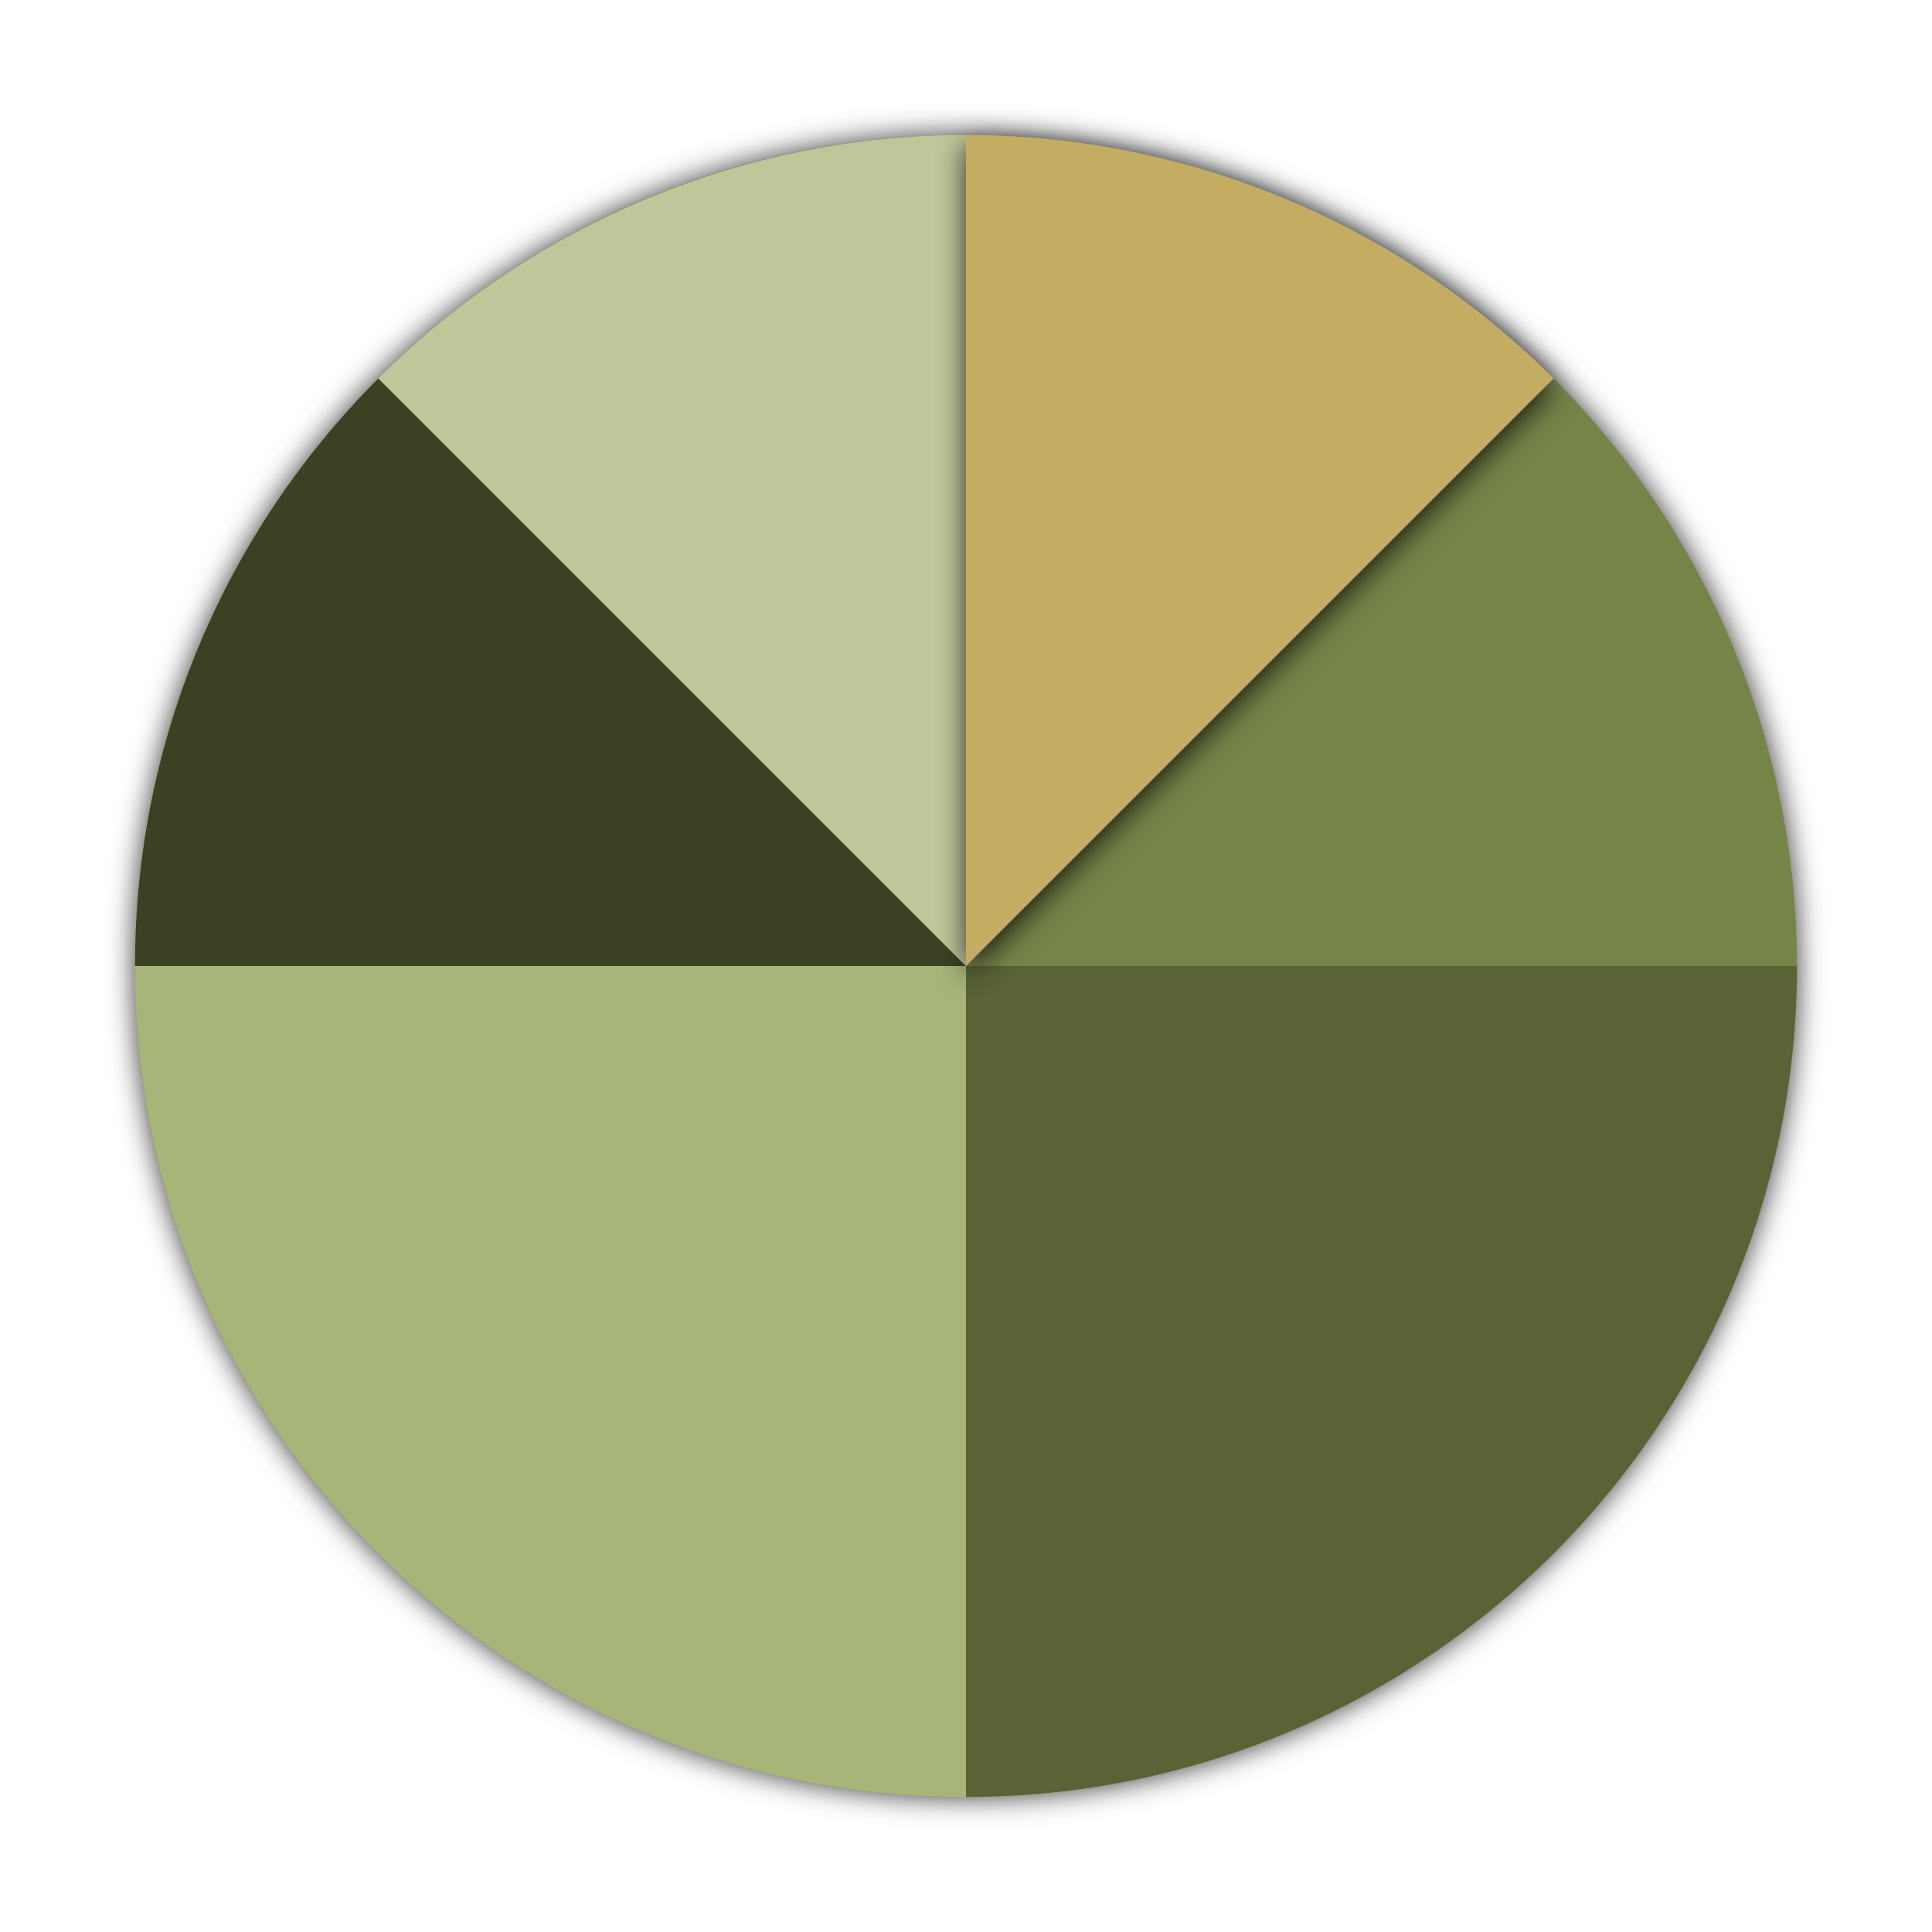
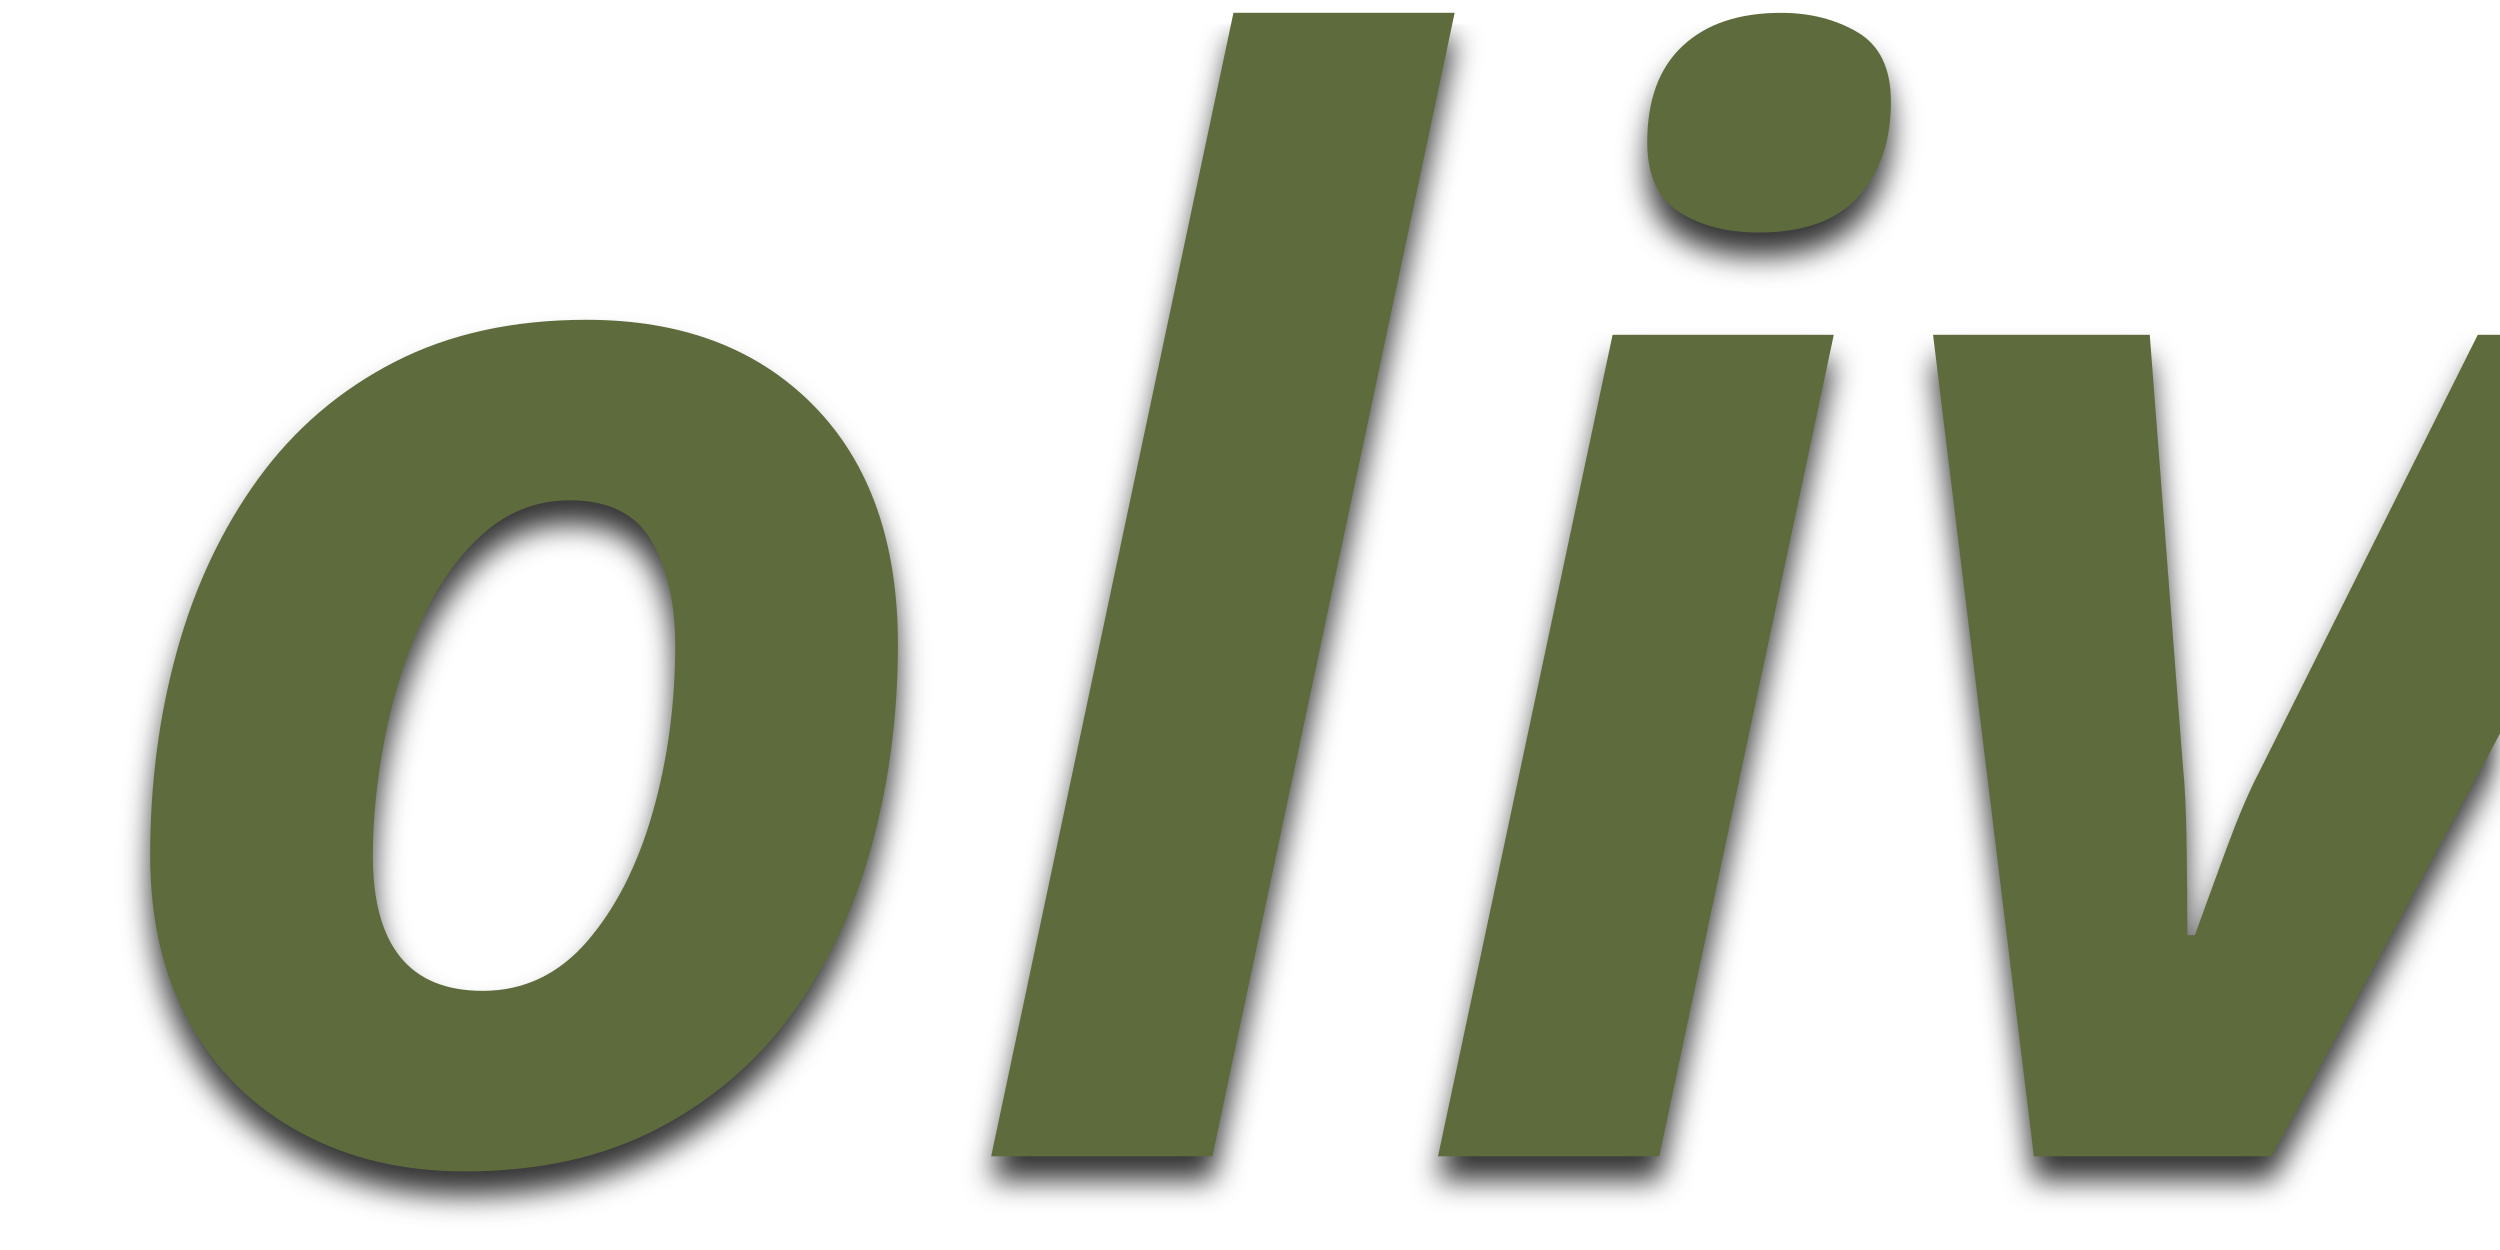
- <svg xmlns="http://www.w3.org/2000/svg" width="512" height="512" viewBox="0 0 135.467 135.467" version="1.1" id="svg1">
+ <svg xmlns="http://www.w3.org/2000/svg" width="512" height="256" viewBox="0 0 135.467 67.733" version="1.1" id="svg1">
  <defs id="defs1">
-     <filter style="color-interpolation-filters:sRGB;" id="filter8" x="-0.024" y="-0.024" width="1.047" height="1.047">
-       <feFlood result="flood" in="SourceGraphic" flood-opacity="0.831" flood-color="rgb(11,11,11)" id="feFlood7" />
-       <feGaussianBlur result="blur" in="SourceGraphic" stdDeviation="0.7" id="feGaussianBlur7" />
-       <feOffset result="offset" in="blur" dx="0" dy="0" id="feOffset7" />
-       <feComposite result="comp1" operator="in" in="flood" in2="offset" id="feComposite7" />
-       <feComposite result="fbSourceGraphic" operator="over" in="SourceGraphic" in2="comp1" id="feComposite8" />
-       <feColorMatrix result="fbSourceGraphicAlpha" in="fbSourceGraphic" values="0 0 0 -1 0 0 0 0 -1 0 0 0 0 -1 0 0 0 0 1 0" id="feColorMatrix10" />
-       <feFlood id="feFlood10" result="flood" in="fbSourceGraphic" flood-opacity="0.831" flood-color="rgb(11,11,11)" />
-       <feGaussianBlur id="feGaussianBlur10" result="blur" in="fbSourceGraphic" stdDeviation="0.5" />
-       <feOffset id="feOffset10" result="offset" in="blur" dx="0" dy="0" />
-       <feComposite id="feComposite10" result="comp1" operator="in" in="flood" in2="offset" />
-       <feComposite id="feComposite11" result="comp2" operator="over" in="fbSourceGraphic" in2="comp1" />
+     <rect x="121.457" y="323.46" width="685.274" height="359.257" id="rect1" />
+     <filter style="color-interpolation-filters:sRGB" id="filter15" x="-0.015" y="-0.03" width="1.029" height="1.082">
+       <feFlood result="flood" in="SourceGraphic" flood-opacity="0.831" flood-color="rgb(11,11,11)" id="feFlood14" />
+       <feGaussianBlur result="blur" in="SourceGraphic" stdDeviation="2.5" id="feGaussianBlur14" />
+       <feOffset result="offset" in="blur" dx="0" dy="4.3" id="feOffset14" />
+       <feComposite result="comp1" operator="in" in="flood" in2="offset" id="feComposite14" />
+       <feComposite result="comp2" operator="over" in="SourceGraphic" in2="comp1" id="feComposite15" />
    </filter>
-     <filter style="color-interpolation-filters:sRGB;" id="filter9" x="-0.02" y="-0.02" width="1.04" height="1.04">
-       <feFlood result="flood" in="SourceGraphic" flood-opacity="0.831" flood-color="rgb(11,11,11)" id="feFlood6" />
-       <feGaussianBlur result="blur" in="SourceGraphic" stdDeviation="1.1" id="feGaussianBlur6" />
-       <feOffset result="offset" in="blur" dx="0" dy="0" id="feOffset6" />
-       <feComposite result="comp1" operator="in" in="flood" in2="offset" id="feComposite6" />
-       <feComposite result="comp2" operator="over" in="SourceGraphic" in2="comp1" id="feComposite9" />
+     <filter style="color-interpolation-filters:sRGB" id="filter39" x="-0.03" y="-0.03" width="1.06" height="1.065">
+       <feFlood result="flood" in="SourceGraphic" flood-opacity="0.831" flood-color="rgb(11,11,11)" id="feFlood38" />
+       <feGaussianBlur result="blur" in="SourceGraphic" stdDeviation="1.6" id="feGaussianBlur38" />
+       <feOffset result="offset" in="blur" dx="0" dy="0.6" id="feOffset38" />
+       <feComposite result="comp1" operator="in" in="flood" in2="offset" id="feComposite38" />
+       <feComposite result="comp2" operator="over" in="SourceGraphic" in2="comp1" id="feComposite39" />
    </filter>
-     <filter style="color-interpolation-filters:sRGB;" id="filter22" x="-0.056" y="-0.04" width="1.113" height="1.092">
-       <feFlood result="flood" in="SourceGraphic" flood-opacity="0.831" flood-color="rgb(11,11,11)" id="feFlood21" />
-       <feGaussianBlur result="blur" in="SourceGraphic" stdDeviation="1.1" id="feGaussianBlur21" />
-       <feOffset result="offset" in="blur" dx="0" dy="0.8" id="feOffset21" />
-       <feComposite result="comp1" operator="in" in="flood" in2="offset" id="feComposite21" />
-       <feComposite result="comp2" operator="over" in="SourceGraphic" in2="comp1" id="feComposite22" />
+     <filter style="color-interpolation-filters:sRGB" id="filter39-2" x="-0.03" y="-0.03" width="1.06" height="1.065">
+       <feFlood result="flood" in="SourceGraphic" flood-opacity="0.831" flood-color="rgb(11,11,11)" id="feFlood38-6" />
+       <feGaussianBlur result="blur" in="SourceGraphic" stdDeviation="1.6" id="feGaussianBlur38-1" />
+       <feOffset result="offset" in="blur" dx="0" dy="0.6" id="feOffset38-0" />
+       <feComposite result="comp1" operator="in" in="flood" in2="offset" id="feComposite38-6" />
+       <feComposite result="comp2" operator="over" in="SourceGraphic" in2="comp1" id="feComposite39-1" />
+     </filter>
+     <filter width="1.302" x="-0.151" height="1.302" y="-0.151" style="color-interpolation-filters:sRGB" id="filter47">
+       <feGaussianBlur result="result8" stdDeviation="3" id="feGaussianBlur44" />
+       <feTurbulence baseFrequency="0.03 0.03" numOctaves="8" type="fractalNoise" result="result7" seed="77" id="feTurbulence44" />
+       <feColorMatrix values="1 0 0 0 0 0 1 0 0 0 0 0 1 0 0 0 0 0 1.6 -0.6 " result="result5" id="feColorMatrix44" />
+       <feComposite in2="result8" operator="in" in="result7" result="result6" id="feComposite44" />
+       <feDisplacementMap in2="result6" result="result4" scale="60" yChannelSelector="A" xChannelSelector="A" in="result5" id="feDisplacementMap44" />
+       <feConvolveMatrix order="3 3" kernelMatrix="2 0 0 0 4 0 0 0 -2 " targetX="2" targetY="2" divisor="2" result="result9" id="feConvolveMatrix44" />
+       <feComposite in2="SourceGraphic" operator="atop" in="result9" result="result10" id="feComposite45" />
+       <feBlend in2="result10" mode="darken" result="fbSourceGraphic" id="feBlend45" />
+       <feGaussianBlur result="result0" in="fbSourceGraphic" stdDeviation="5" id="feGaussianBlur45" />
+       <feSpecularLighting specularExponent="25" specularConstant="1" surfaceScale="5" lighting-color="#f2d76c" result="result1" in="result0" id="feSpecularLighting45">
+         <feDistantLight azimuth="235" elevation="60" id="feDistantLight45" />
+       </feSpecularLighting>
+       <feComposite operator="in" result="result2" in="result1" in2="fbSourceGraphic" id="feComposite46" />
+       <feComposite k3="1" k2="1" operator="arithmetic" result="result4" in="fbSourceGraphic" in2="result2" id="feComposite47" k1="0" k4="0" />
+     </filter>
+     <filter style="color-interpolation-filters:sRGB" id="filter51" x="-0.151" y="-0.151" width="1.318" height="1.318">
+       <feGaussianBlur result="result0" in="SourceGraphic" stdDeviation="2.1604147e-05" id="feGaussianBlur47" />
+       <feTurbulence baseFrequency="0.042" seed="488" numOctaves="7" result="result1" id="feTurbulence47" />
+       <feDisplacementMap result="result5" xChannelSelector="R" scale="0" in2="result1" in="result1" yChannelSelector="G" id="feDisplacementMap47" />
+       <feComposite result="result2" operator="in" in2="result5" in="result0" id="feComposite48" />
+       <feSpecularLighting lighting-color="#ffe688" surfaceScale="2" result="result4" specularConstant="2" specularExponent="65" in="result2" id="feSpecularLighting48">
+         <feDistantLight elevation="62" azimuth="225" id="feDistantLight48" />
+       </feSpecularLighting>
+       <feComposite k1="2.5" k3="1" k2="-0.5" in2="result2" in="result4" operator="arithmetic" result="result91" id="feComposite49" k4="0" />
+       <feBlend result="fbSourceGraphic" mode="multiply" in2="result91" id="feBlend49" />
+       <feColorMatrix values="1 0 0 -1 0 1 0 1 -1 0 1 0 0 -1 0 -2 -0.5 0 5 -2" in="fbSourceGraphic" result="fbSourceGraphicAlpha" id="feColorMatrix49" />
+       <feGaussianBlur stdDeviation="8" in="fbSourceGraphicAlpha" result="result0" id="feGaussianBlur49" />
+       <feOffset dx="2" dy="2" in="result0" result="result3" id="feOffset49" />
+       <feSpecularLighting in="result0" result="result1" lighting-color="#ffffff" surfaceScale="4" specularConstant="0.8" specularExponent="15" id="feSpecularLighting49">
+         <fePointLight x="-5000" y="-10000" z="20000" id="fePointLight49" />
+       </feSpecularLighting>
+       <feComposite in2="fbSourceGraphicAlpha" in="result1" result="result2" operator="in" id="feComposite50" />
+       <feComposite in="fbSourceGraphic" result="result4" operator="arithmetic" k2="2" k3="2" in2="result2" id="feComposite51" k1="0" k4="0" />
+       <feBlend mode="darken" in2="result4" id="feBlend51" />
    </filter>
  </defs>
  <g id="layer1">
-     <circle style="fill:#a7b578;fill-opacity:1;stroke-width:1.98;stroke-linejoin:round;filter:url(#filter9)" id="path1" cx="67.733" cy="67.733" r="66.146" transform="matrix(0.8808897,0,0,0.8808897,8.067739,8.067739)" />
-     <path style="fill:#596336;fill-opacity:1;stroke-width:1.745;stroke-linejoin:round" id="path1-3" d="m -126.001,-67.733 a 58.267,58.267 0 0 1 58.267,-58.267 v 58.267 z" transform="scale(-1)" />
-     <path style="fill:#3b4224;fill-opacity:1;stroke-width:1.745;stroke-linejoin:round" id="path1-3-1" d="M 9.466,67.733 A 58.267,58.267 0 0 1 67.733,9.466 V 67.733 Z" />
-     <path style="fill:#bdc799;fill-opacity:1;stroke-width:1.745;stroke-linejoin:round" id="path1-3-1-3" d="M 26.532,26.532 A 58.267,58.267 0 0 1 67.733,9.466 V 67.733 Z" />
-     <path style="fill:#bdc799;fill-opacity:1;stroke-width:1.745;stroke-linejoin:round" id="path1-3-1-3-2" d="M 26.532,26.532 A 58.267,58.267 0 0 1 67.733,9.466 V 67.733 Z" />
-     <path style="fill:#768448;fill-opacity:1;stroke-width:1.745;stroke-linejoin:round" id="path1-3-1-3-6" d="M 108.934,26.532 A 58.267,58.267 0 0 1 126.001,67.733 H 67.733 Z" />
-     <path style="fill:#c5ac63;fill-opacity:1;stroke-width:1.646;stroke-linejoin:round;filter:url(#filter22)" id="path2" d="M 67.733,1.587 A 66.146,66.146 0 0 1 114.505,20.961 L 67.733,67.733 Z" transform="matrix(0.8808897,0,0,0.8808897,8.067739,8.067739)" />
+     <text xml:space="preserve" transform="matrix(0.3057291,0,0,0.3057291,-32.58382,-98.86175)" id="text1" style="font-style:italic;font-variant:normal;font-weight:bold;font-stretch:normal;font-size:266.667px;line-height:0.95;font-family:Fraunces;-inkscape-font-specification:'Fraunces Bold Italic';word-spacing:0px;writing-mode:lr-tb;direction:ltr;white-space:pre;shape-inside:url(#rect1);display:inline;fill:#5e6b3c;fill-opacity:1;stroke-width:2.971;stroke-linejoin:round;filter:url(#filter15)">
+       <tspan x="121.457" y="528.309" id="tspan2">oliv</tspan>
+     </text>
  </g>
</svg>
